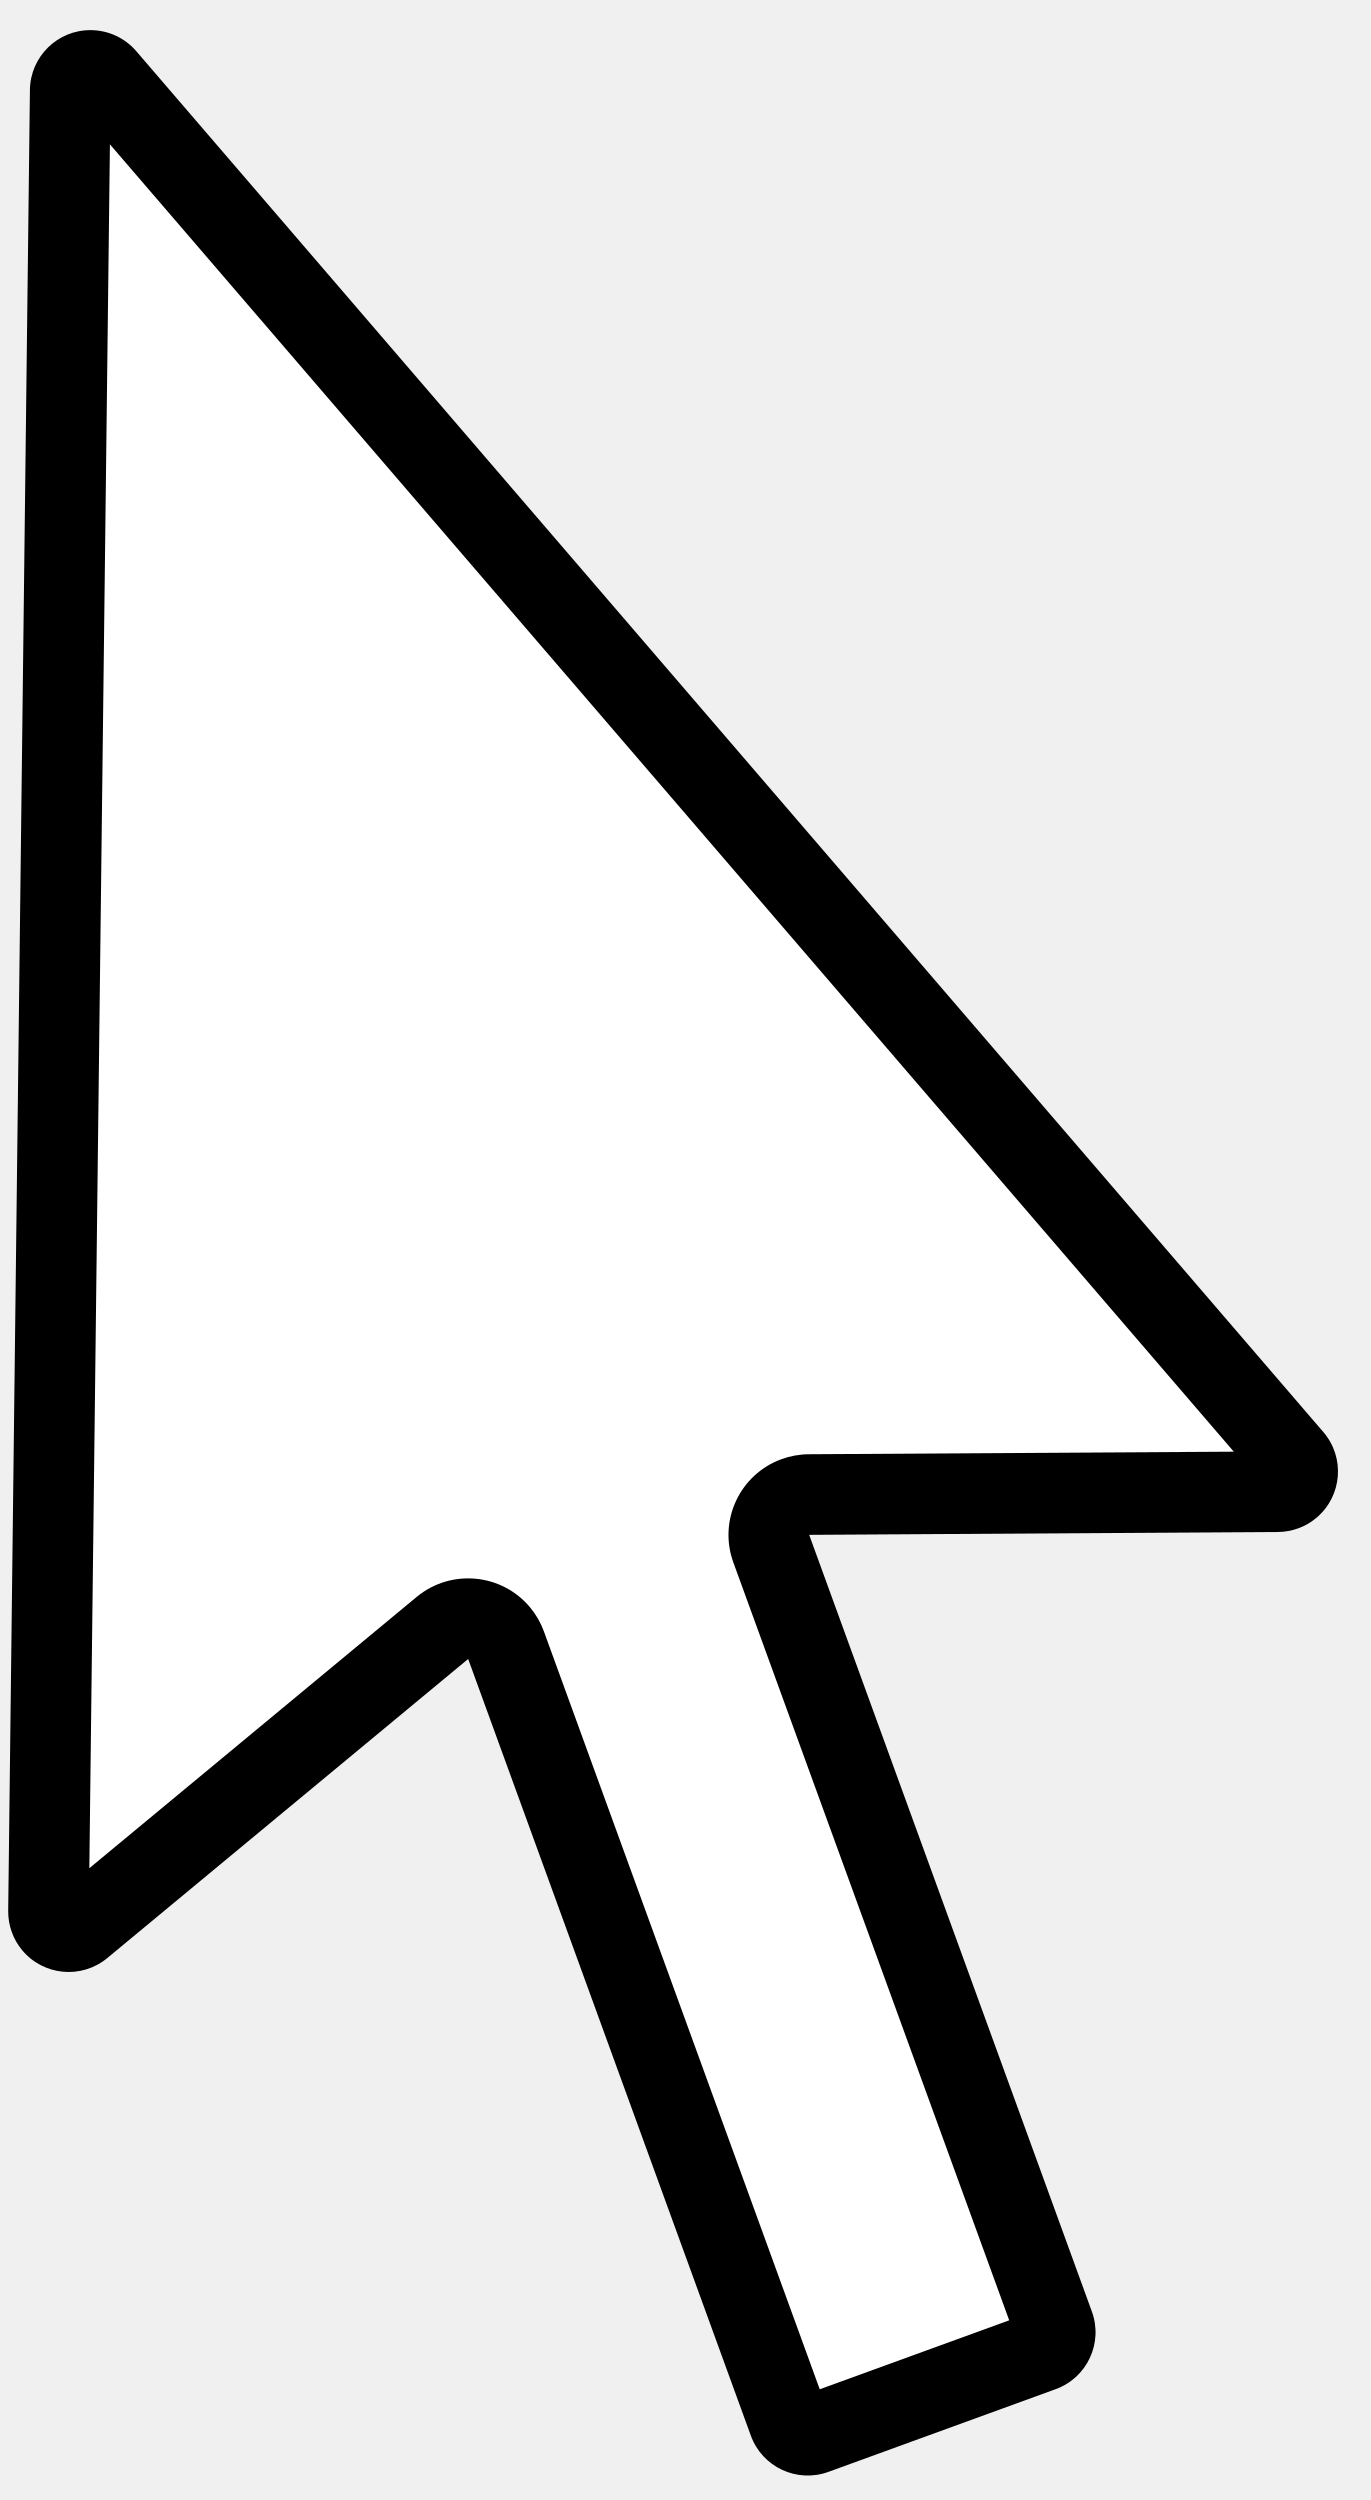
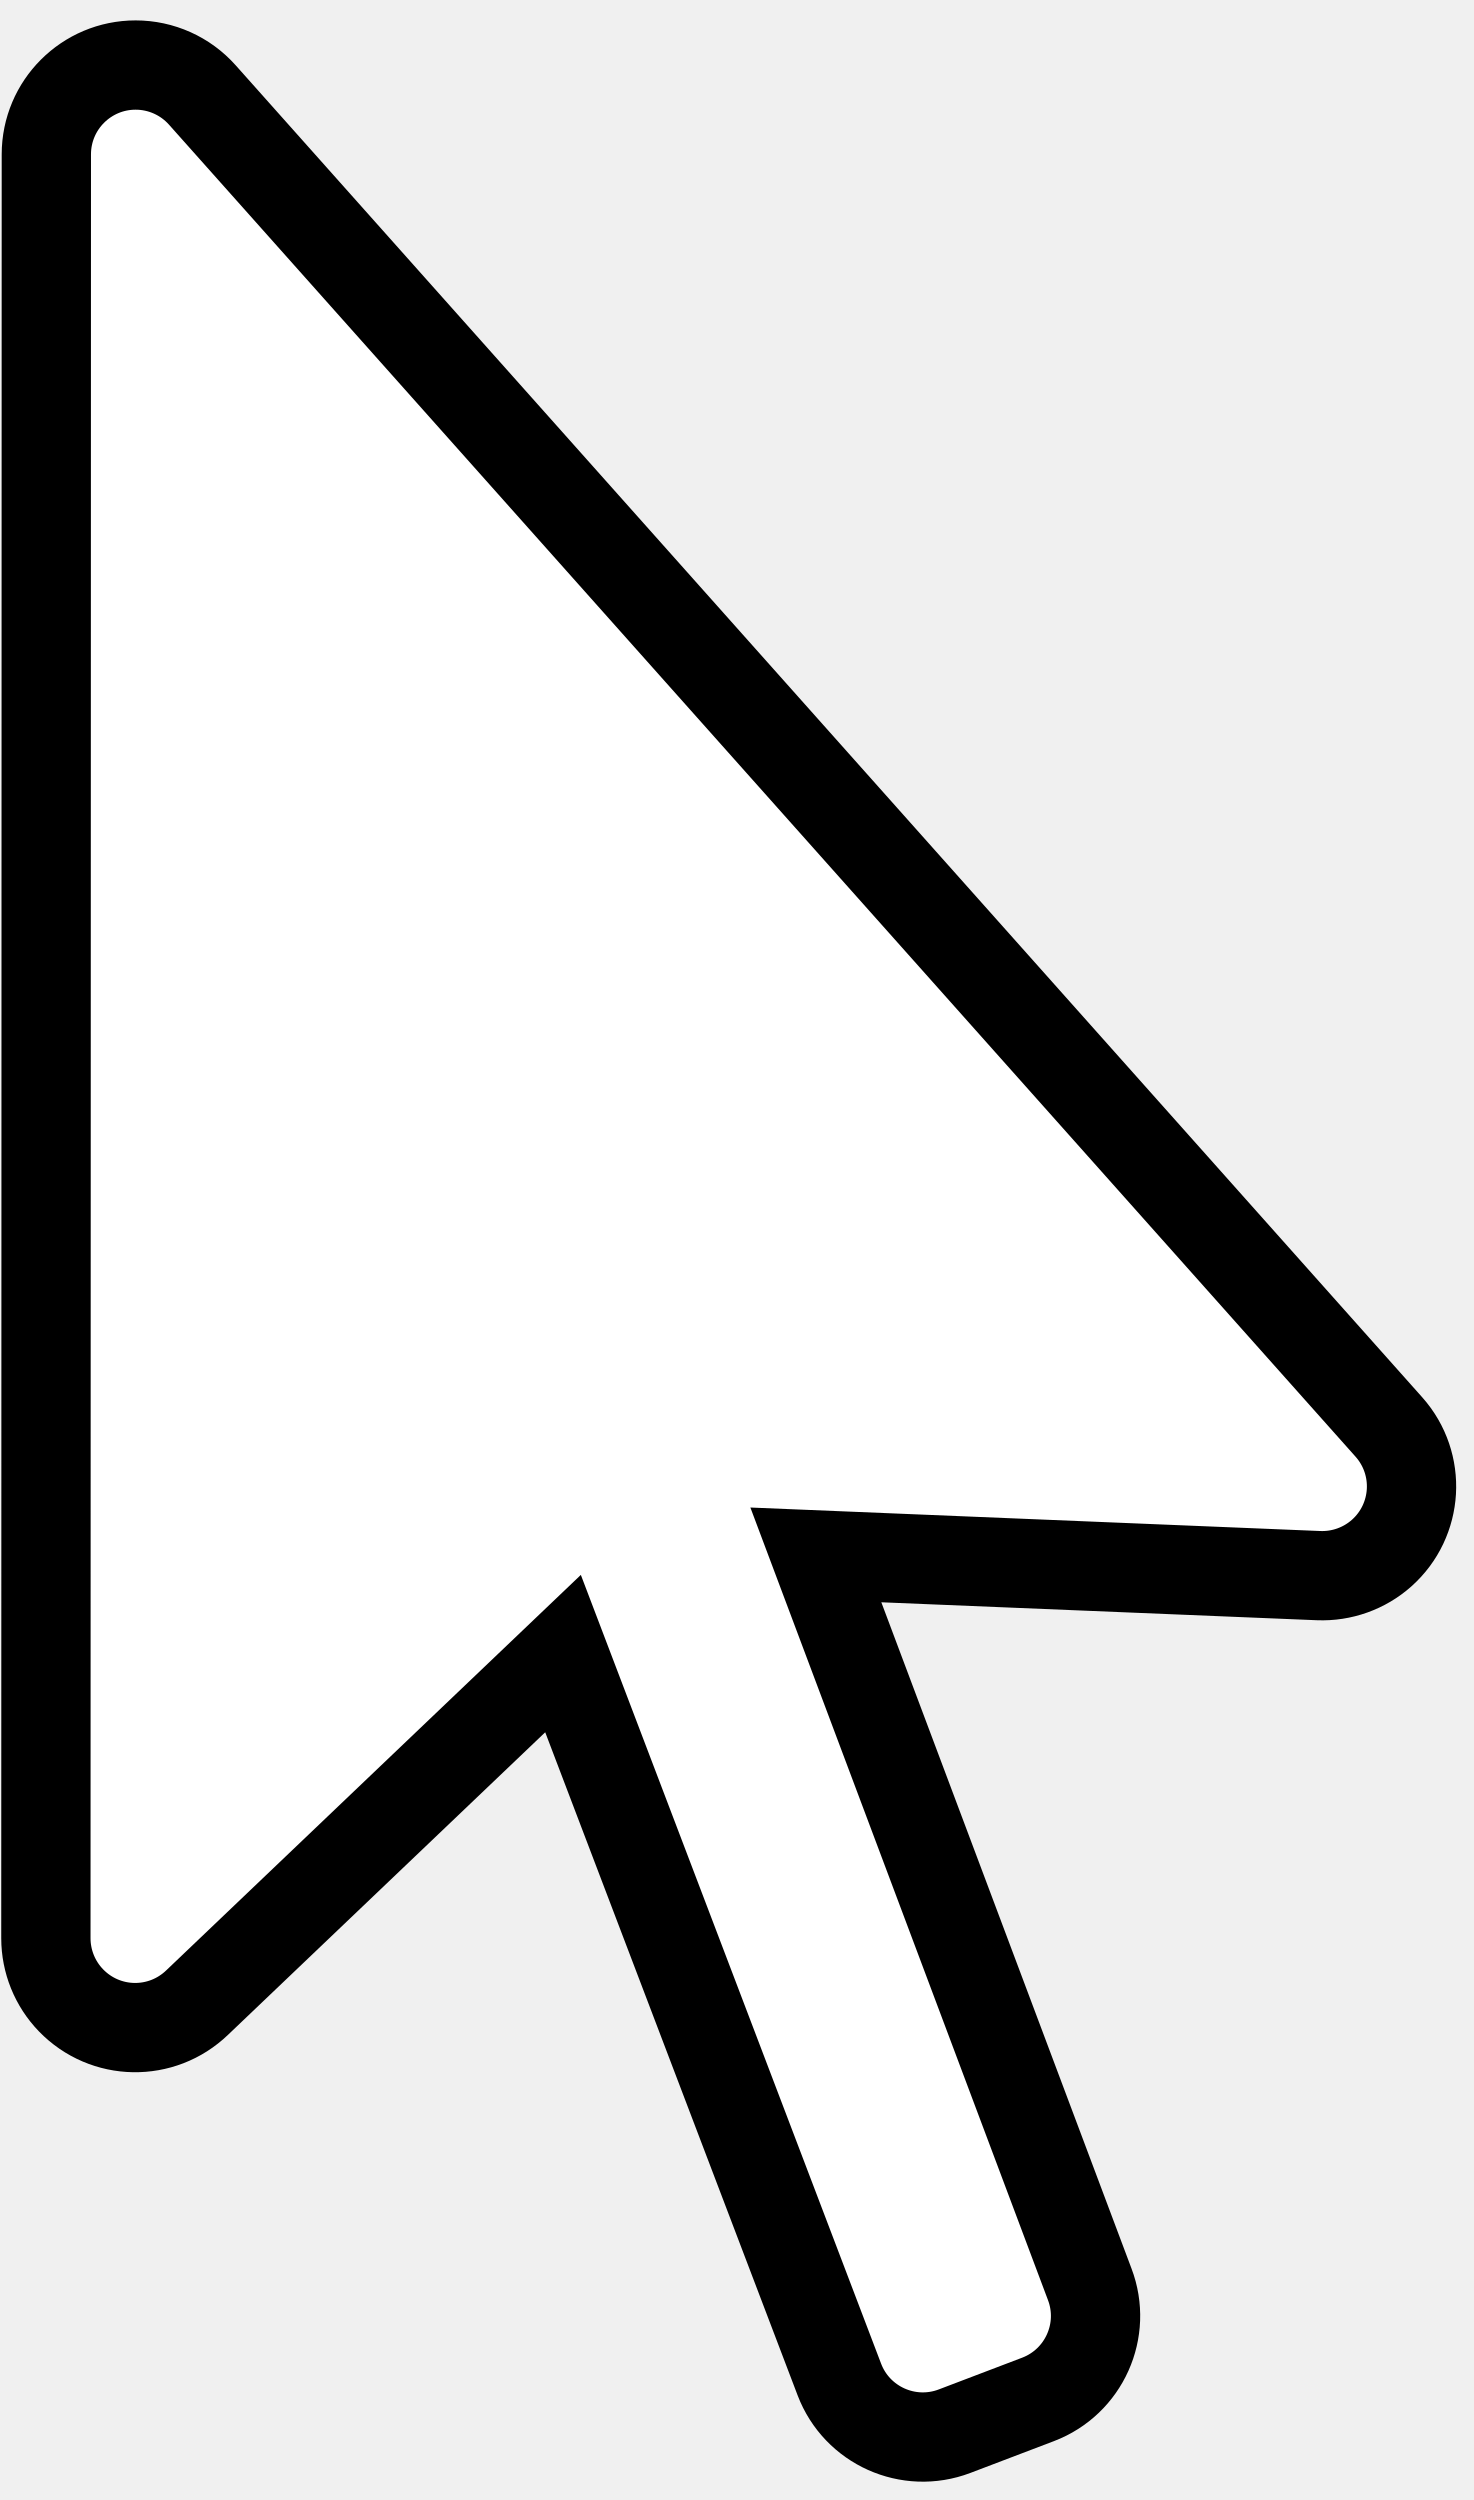
- <svg xmlns="http://www.w3.org/2000/svg" width="34px" height="62px" viewBox="0 0 34 62" version="1.1">
+ <svg xmlns="http://www.w3.org/2000/svg" style="width: 2.578vw; height: 4.375vw;" viewBox="0 0 33 56" version="1.1">
  <g id="Page-1" stroke="none" stroke-width="1" fill="none" fill-rule="evenodd">
-     <g id="Artboard" transform="translate(-78, -146)" fill-rule="nonzero">
-       <g id="cursor" transform="translate(63.09427, 140.43)">
-         <path d="M27.981,4.597 C28.385,4.749 28.703,5.067 28.855,5.471 L44.807,47.721 C45.099,48.496 44.708,49.361 43.933,49.654 C43.6,49.78 43.234,49.783 42.899,49.663 L31.952,45.754 L31.952,66.254 C31.952,67.082 31.28,67.754 30.452,67.754 L24.452,67.754 C23.623,67.754 22.952,67.082 22.952,66.254 L22.952,45.754 L12.005,49.663 C11.224,49.942 10.366,49.535 10.087,48.755 C9.968,48.42 9.971,48.054 10.097,47.721 L26.048,5.471 C26.341,4.696 27.206,4.304 27.981,4.597 Z" id="cursorOutline" fill="#000000" transform="translate(27.45188, 36.12685) rotate(-20) translate(-27.45188, -36.12685) " />
-         <path d="M27.608,7.39 L12.506,47.39 L22.435,43.844 C23.476,43.473 24.62,44.015 24.992,45.055 C25.069,45.271 25.108,45.499 25.108,45.728 L25.108,65.728 L25.108,65.728 L30.108,65.728 L30.108,45.728 C30.108,44.623 31.004,43.728 32.108,43.728 C32.337,43.728 32.565,43.767 32.781,43.844 L42.71,47.39 L42.71,47.39 L27.608,7.39 Z" id="cursorInternal" fill="#FFFFFF" transform="translate(27.60786, 36.55887) rotate(-20) translate(-27.60786, -36.55887) " />
-       </g>
+     <g id="Artboard" transform="translate(-64, -72)" fill="#FFFFFF" fill-rule="nonzero" stroke="#000000" stroke-width="2">
+       <path d="M76.712,71.94 C76.196,71.743 75.649,71.775 75.182,71.984 C74.715,72.193 74.328,72.581 74.131,73.097 L59.905,110.44 C59.721,110.925 59.732,111.462 59.936,111.939 C60.154,112.447 60.556,112.819 61.031,113.009 C61.507,113.199 62.054,113.207 62.562,112.99 L73,108.601 L73,126 C73,126.552 73.224,127.052 73.586,127.414 C73.948,127.776 74.448,128 75,128 L77,128 C77.552,128 78.052,127.776 78.414,127.414 C78.776,127.052 79,126.552 79,126 L79.079,108.55 L89.438,112.99 C89.915,113.194 90.453,113.205 90.938,113.021 C91.454,112.824 91.841,112.437 92.051,111.97 C92.26,111.503 92.291,110.956 92.095,110.44 L77.869,73.097 C77.666,72.564 77.245,72.143 76.712,71.94 Z" id="Path" transform="translate(76, 99) rotate(-20.84) translate(-76, -99) " />
    </g>
  </g>
</svg>
